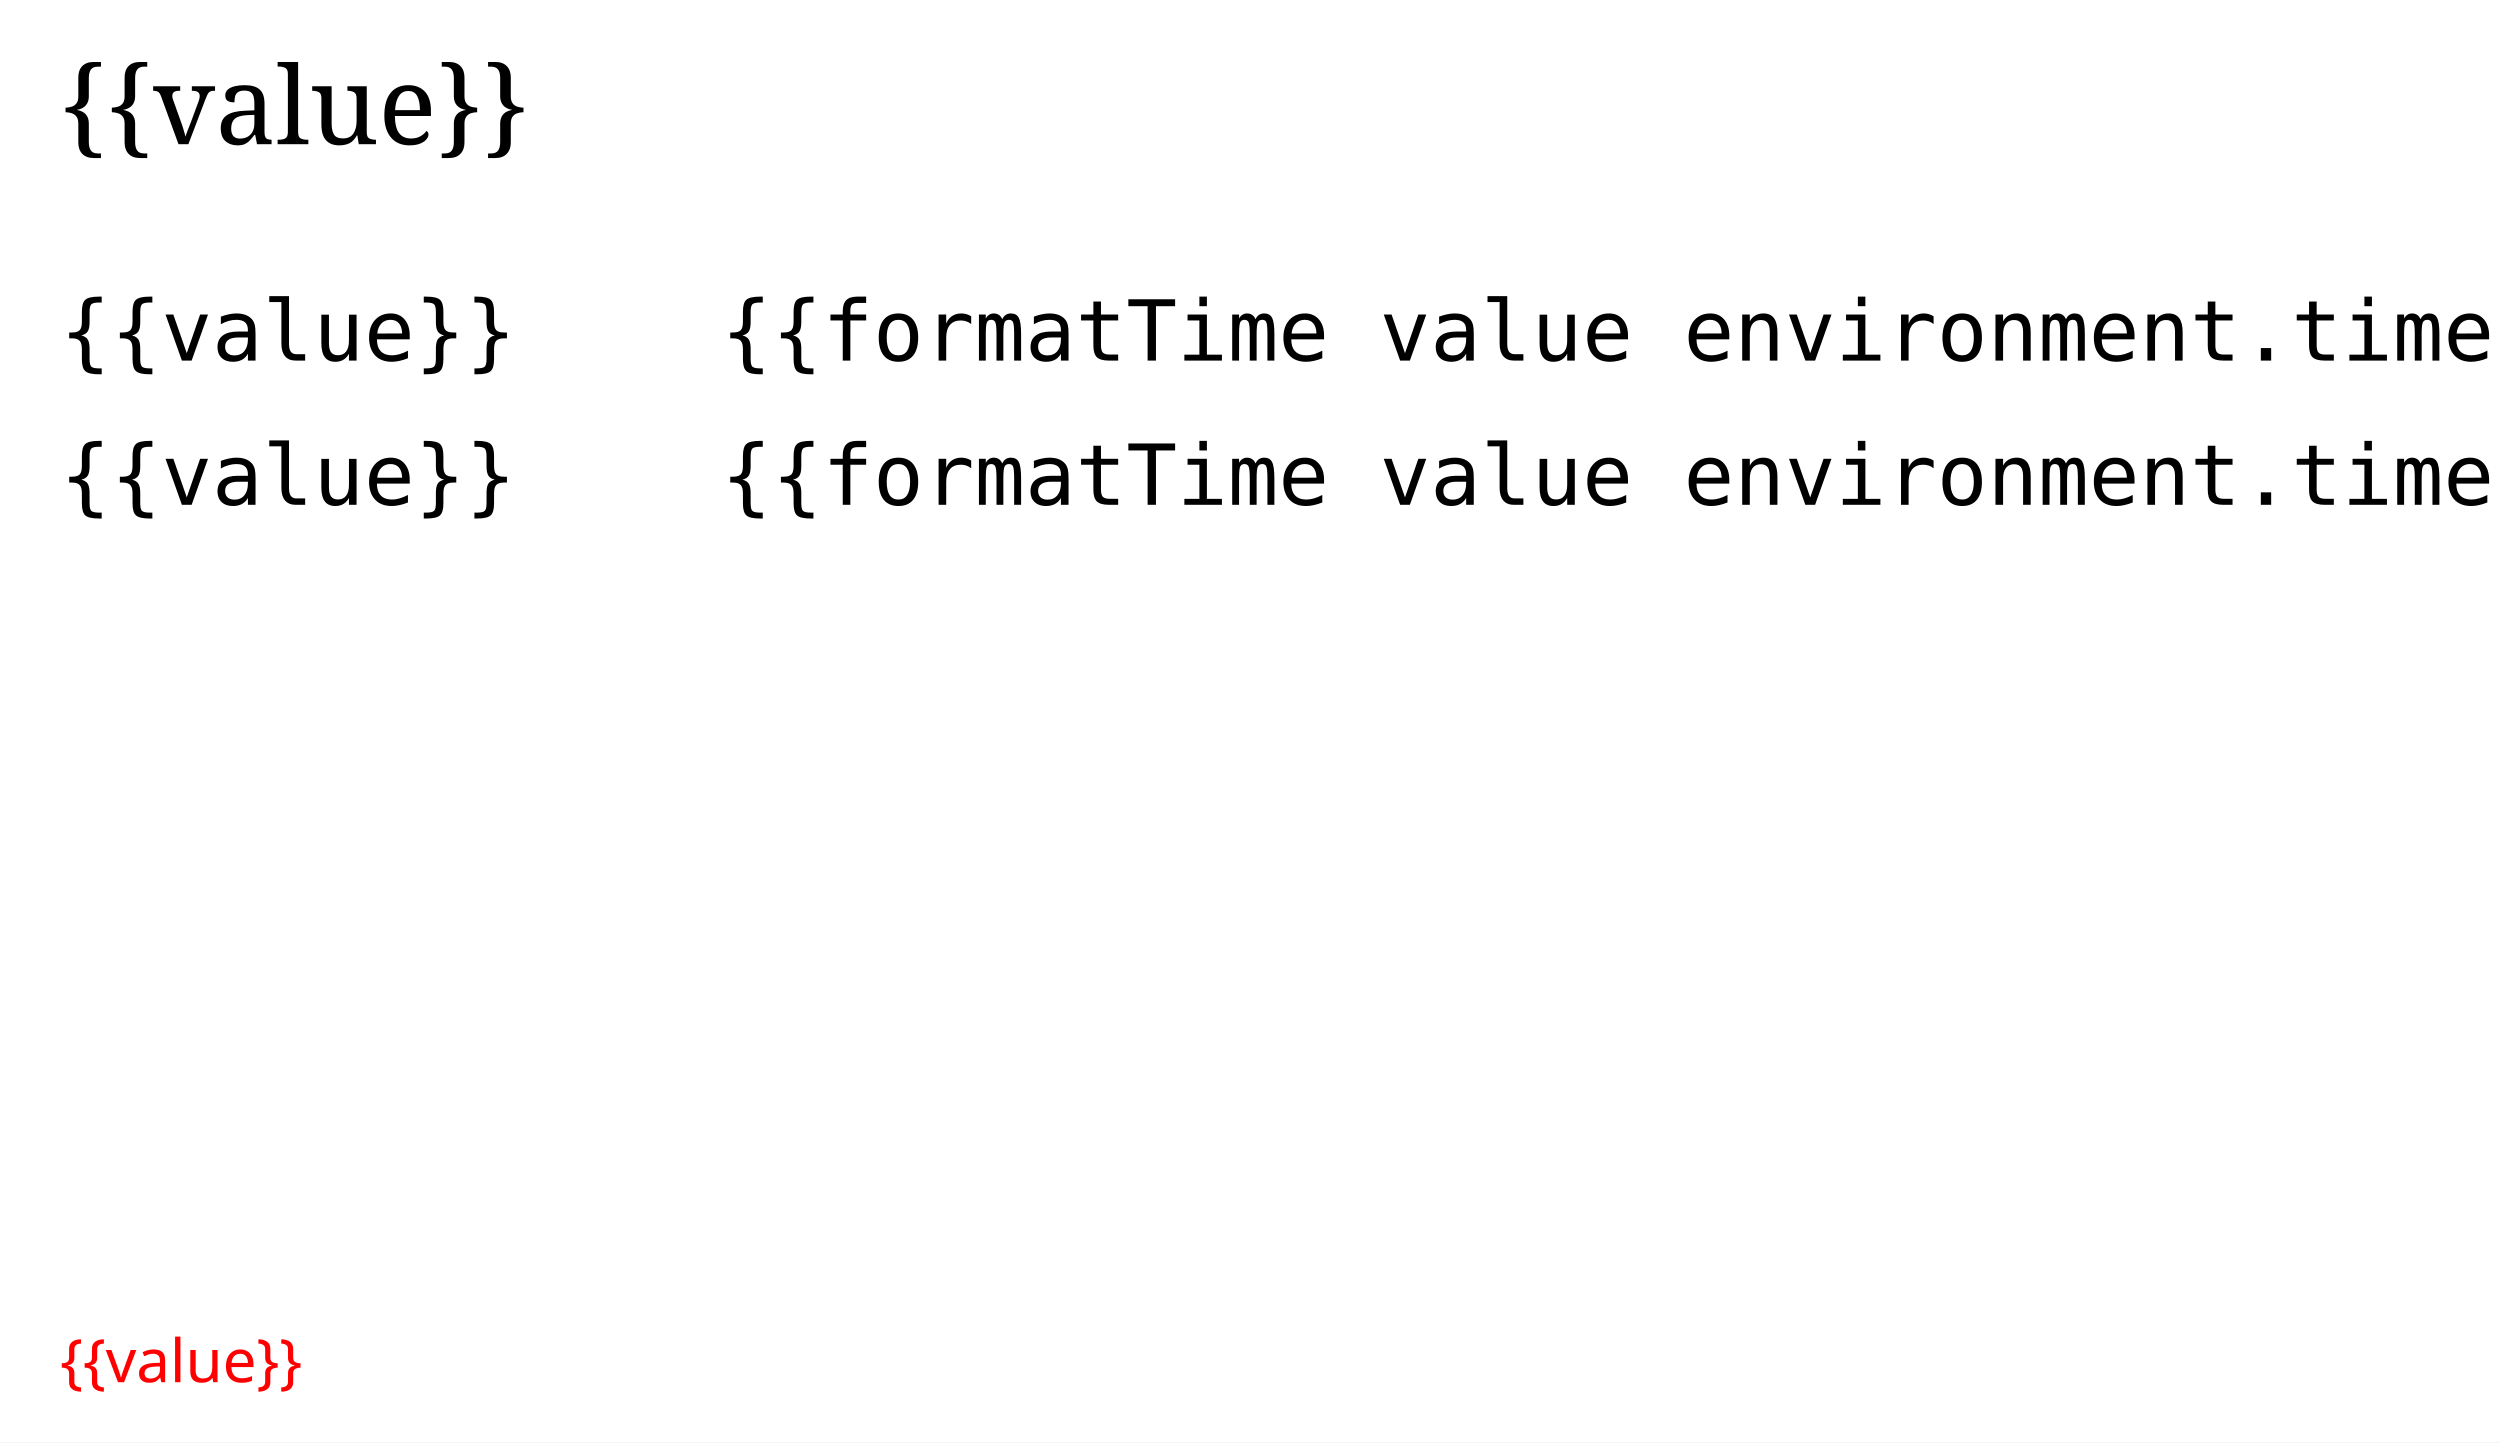
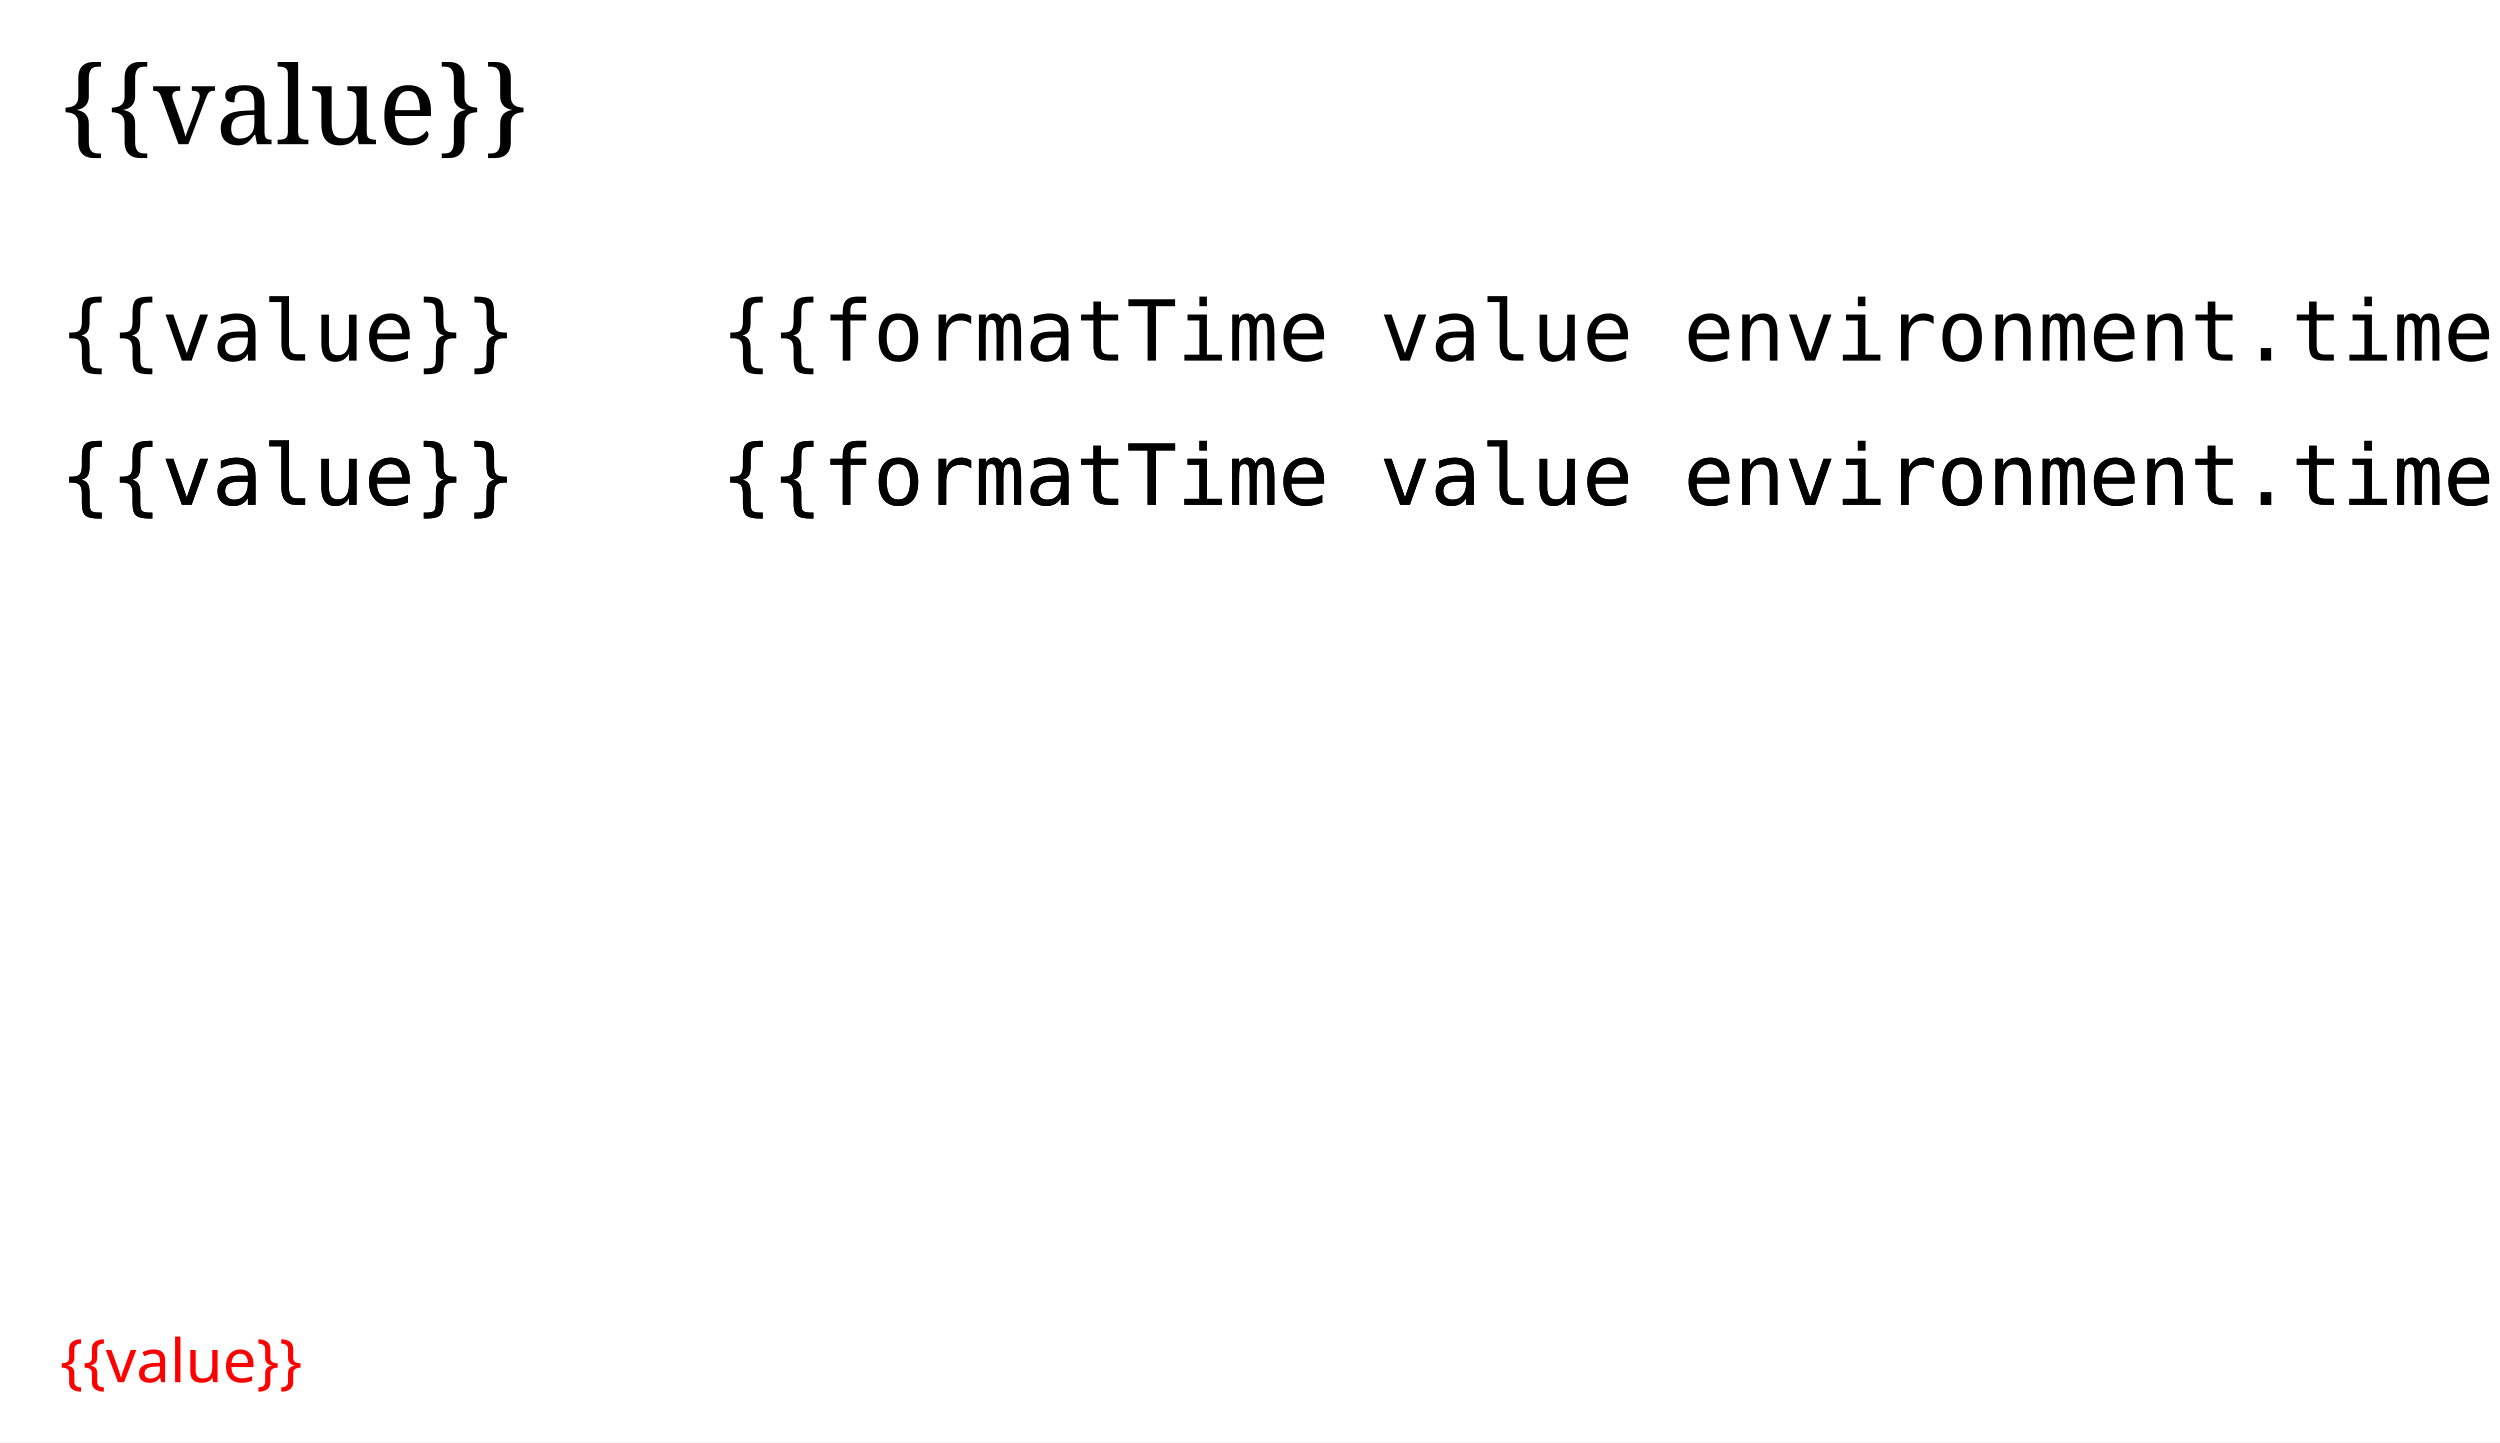
<svg xmlns="http://www.w3.org/2000/svg" width="416" height="240" viewBox="0 0 416 240">
  <rect x="0" y="0" width="416" height="240" fill="white" />
  <text id="station.name" x="10" y="24" font-size="18" font-family="serif" fill="black">{{value}}</text>
  <text id="extremes.0.label" x="10" y="60" font-size="14" font-family="monospace" fill="black">{{value}}</text>
  <text id="extremes.0.time" x="120" y="60" font-size="14" font-family="monospace" fill="black">{{formatTime value environment.time.timezoneRegion}}</text>
  <text id="extremes.1.label" x="10" y="84" font-size="14" font-family="monospace" fill="black">{{value}}</text>
  <text id="extremes.1.time" x="120" y="84" font-size="14" font-family="monospace" fill="black">{{formatTime value environment.time.timezoneRegion}}</text>
+   <text id="extremes.2.label" x="10" y="84" font-size="14" font-family="monospace" fill="black">{{value}}</text>
+   <text id="extremes.2.time" x="120" y="84" font-size="14" font-family="monospace" fill="black">{{formatTime value environment.time.timezoneRegion}}</text>
  <text id="environment.time.timezoneRegion" x="10" y="230" font-size="10" font-family="sans-serif" fill="red">{{value}}</text>
</svg>
